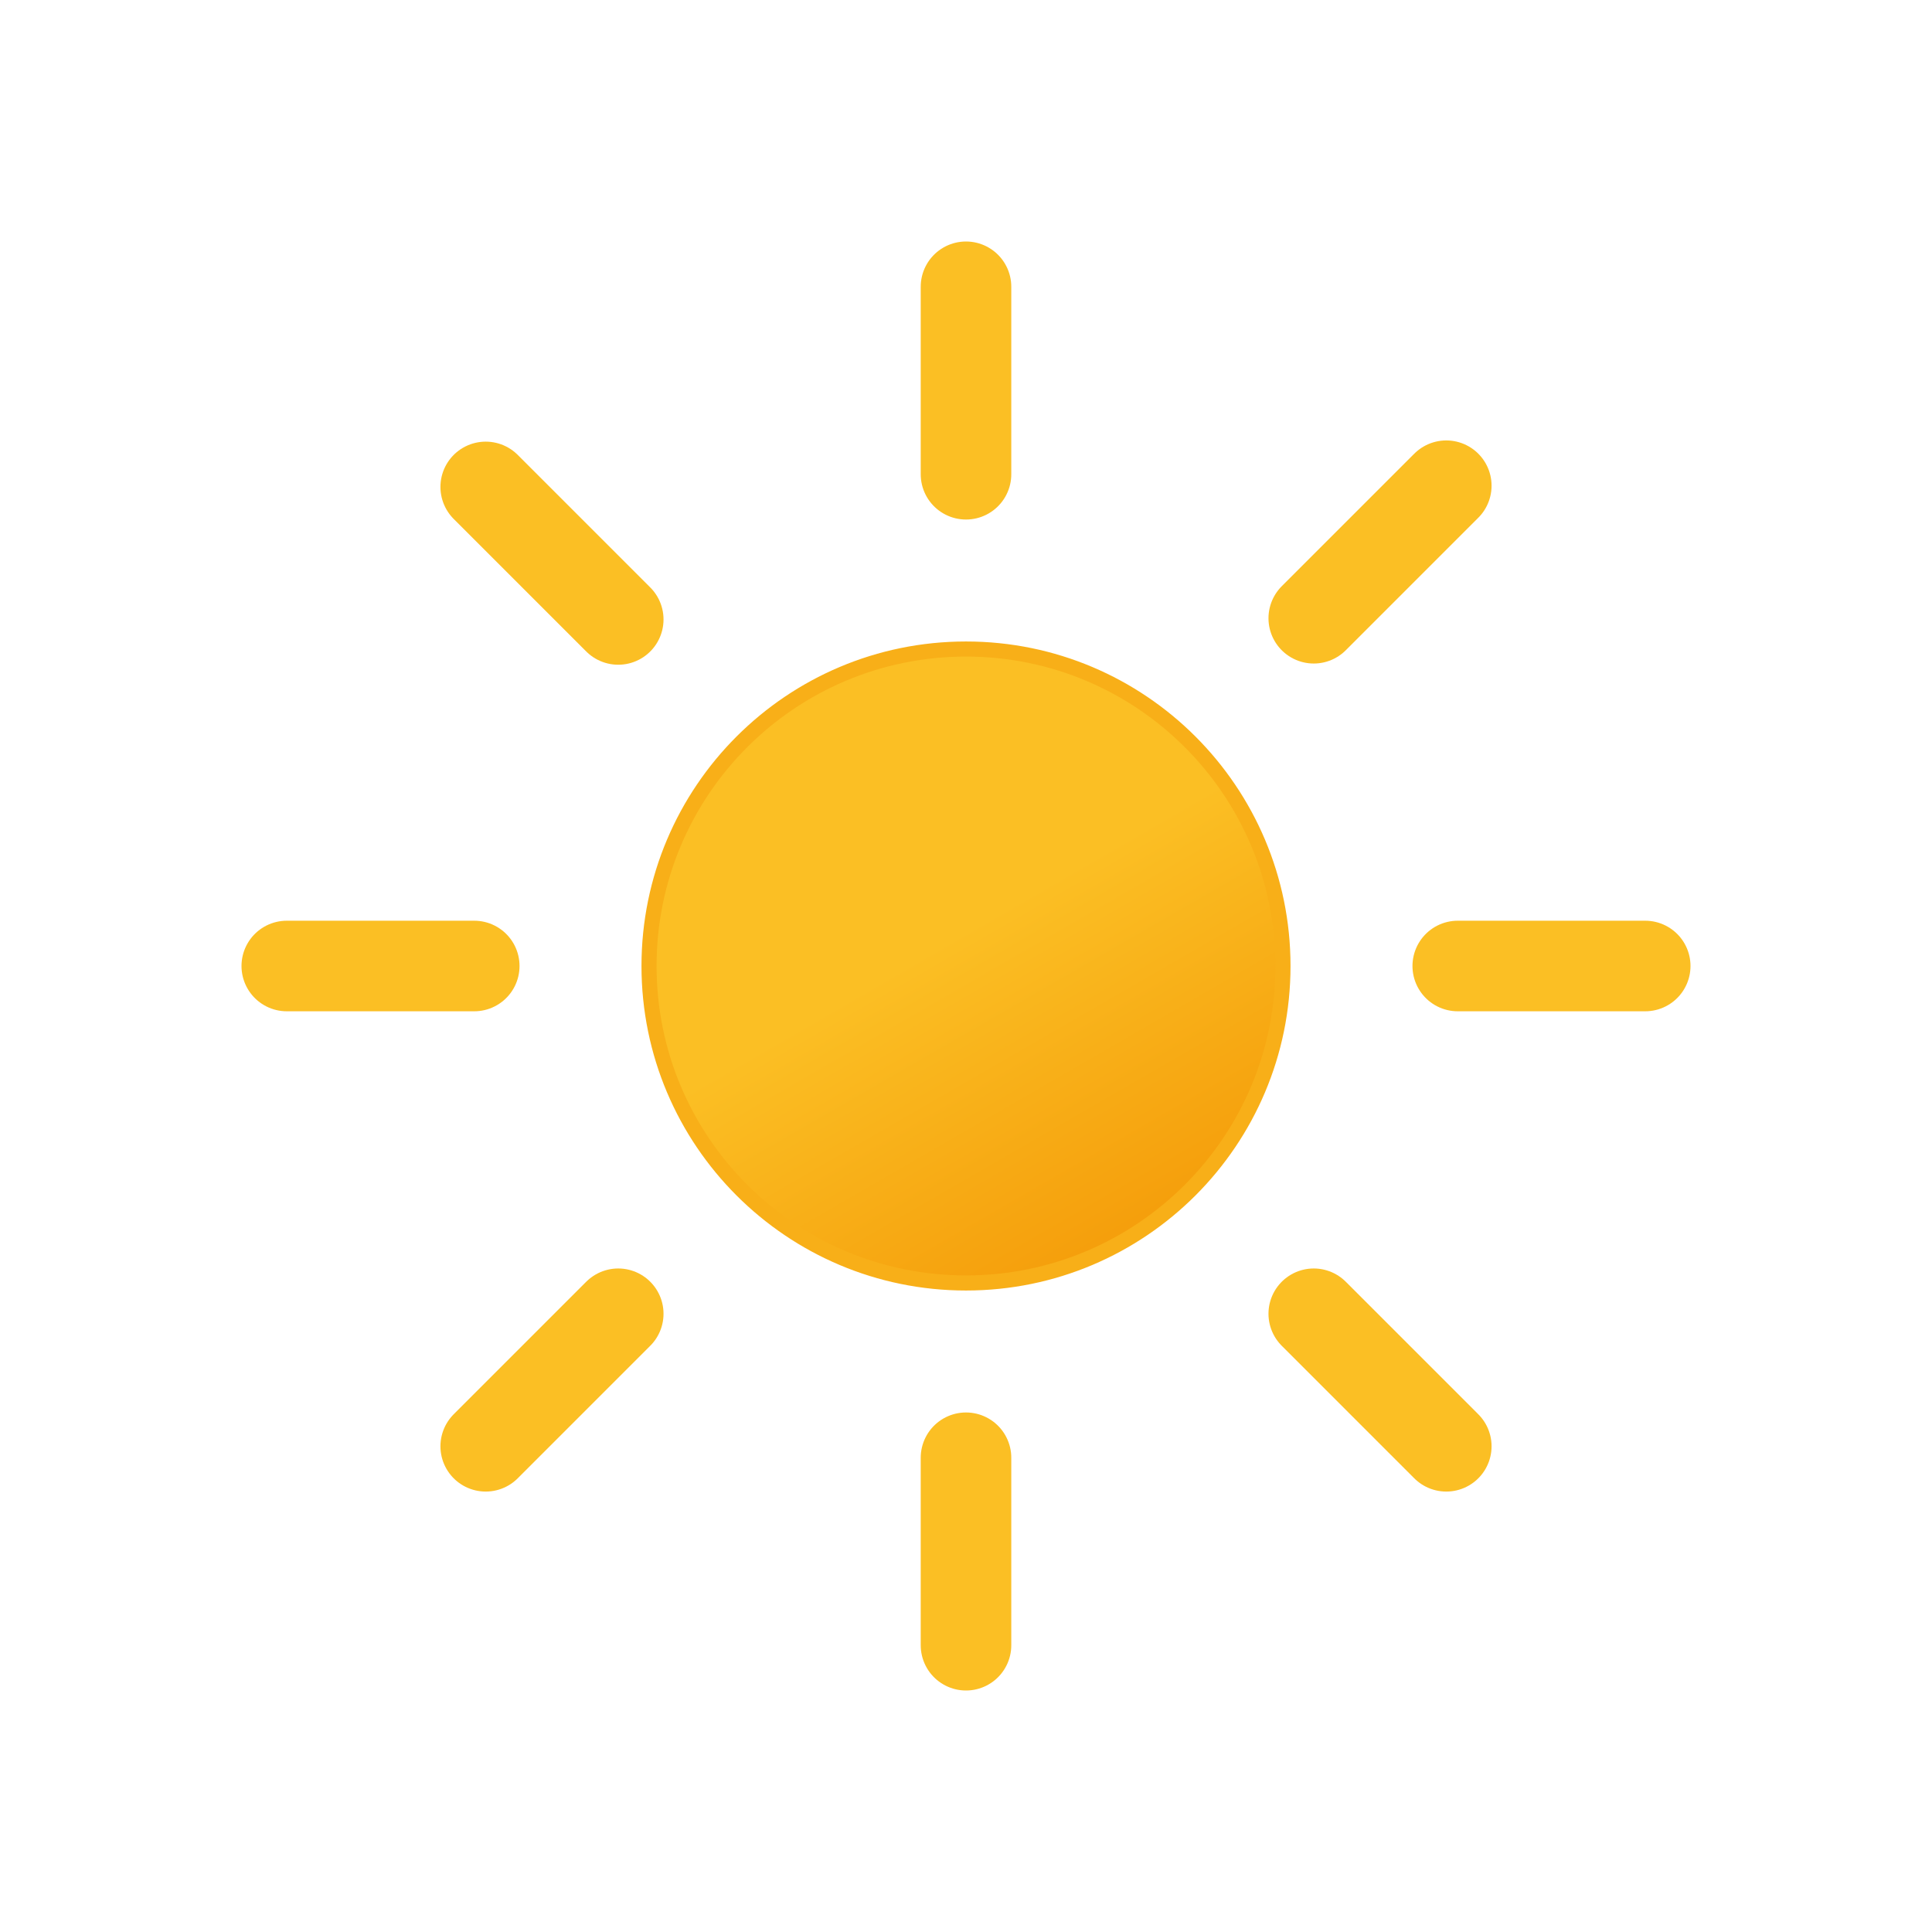
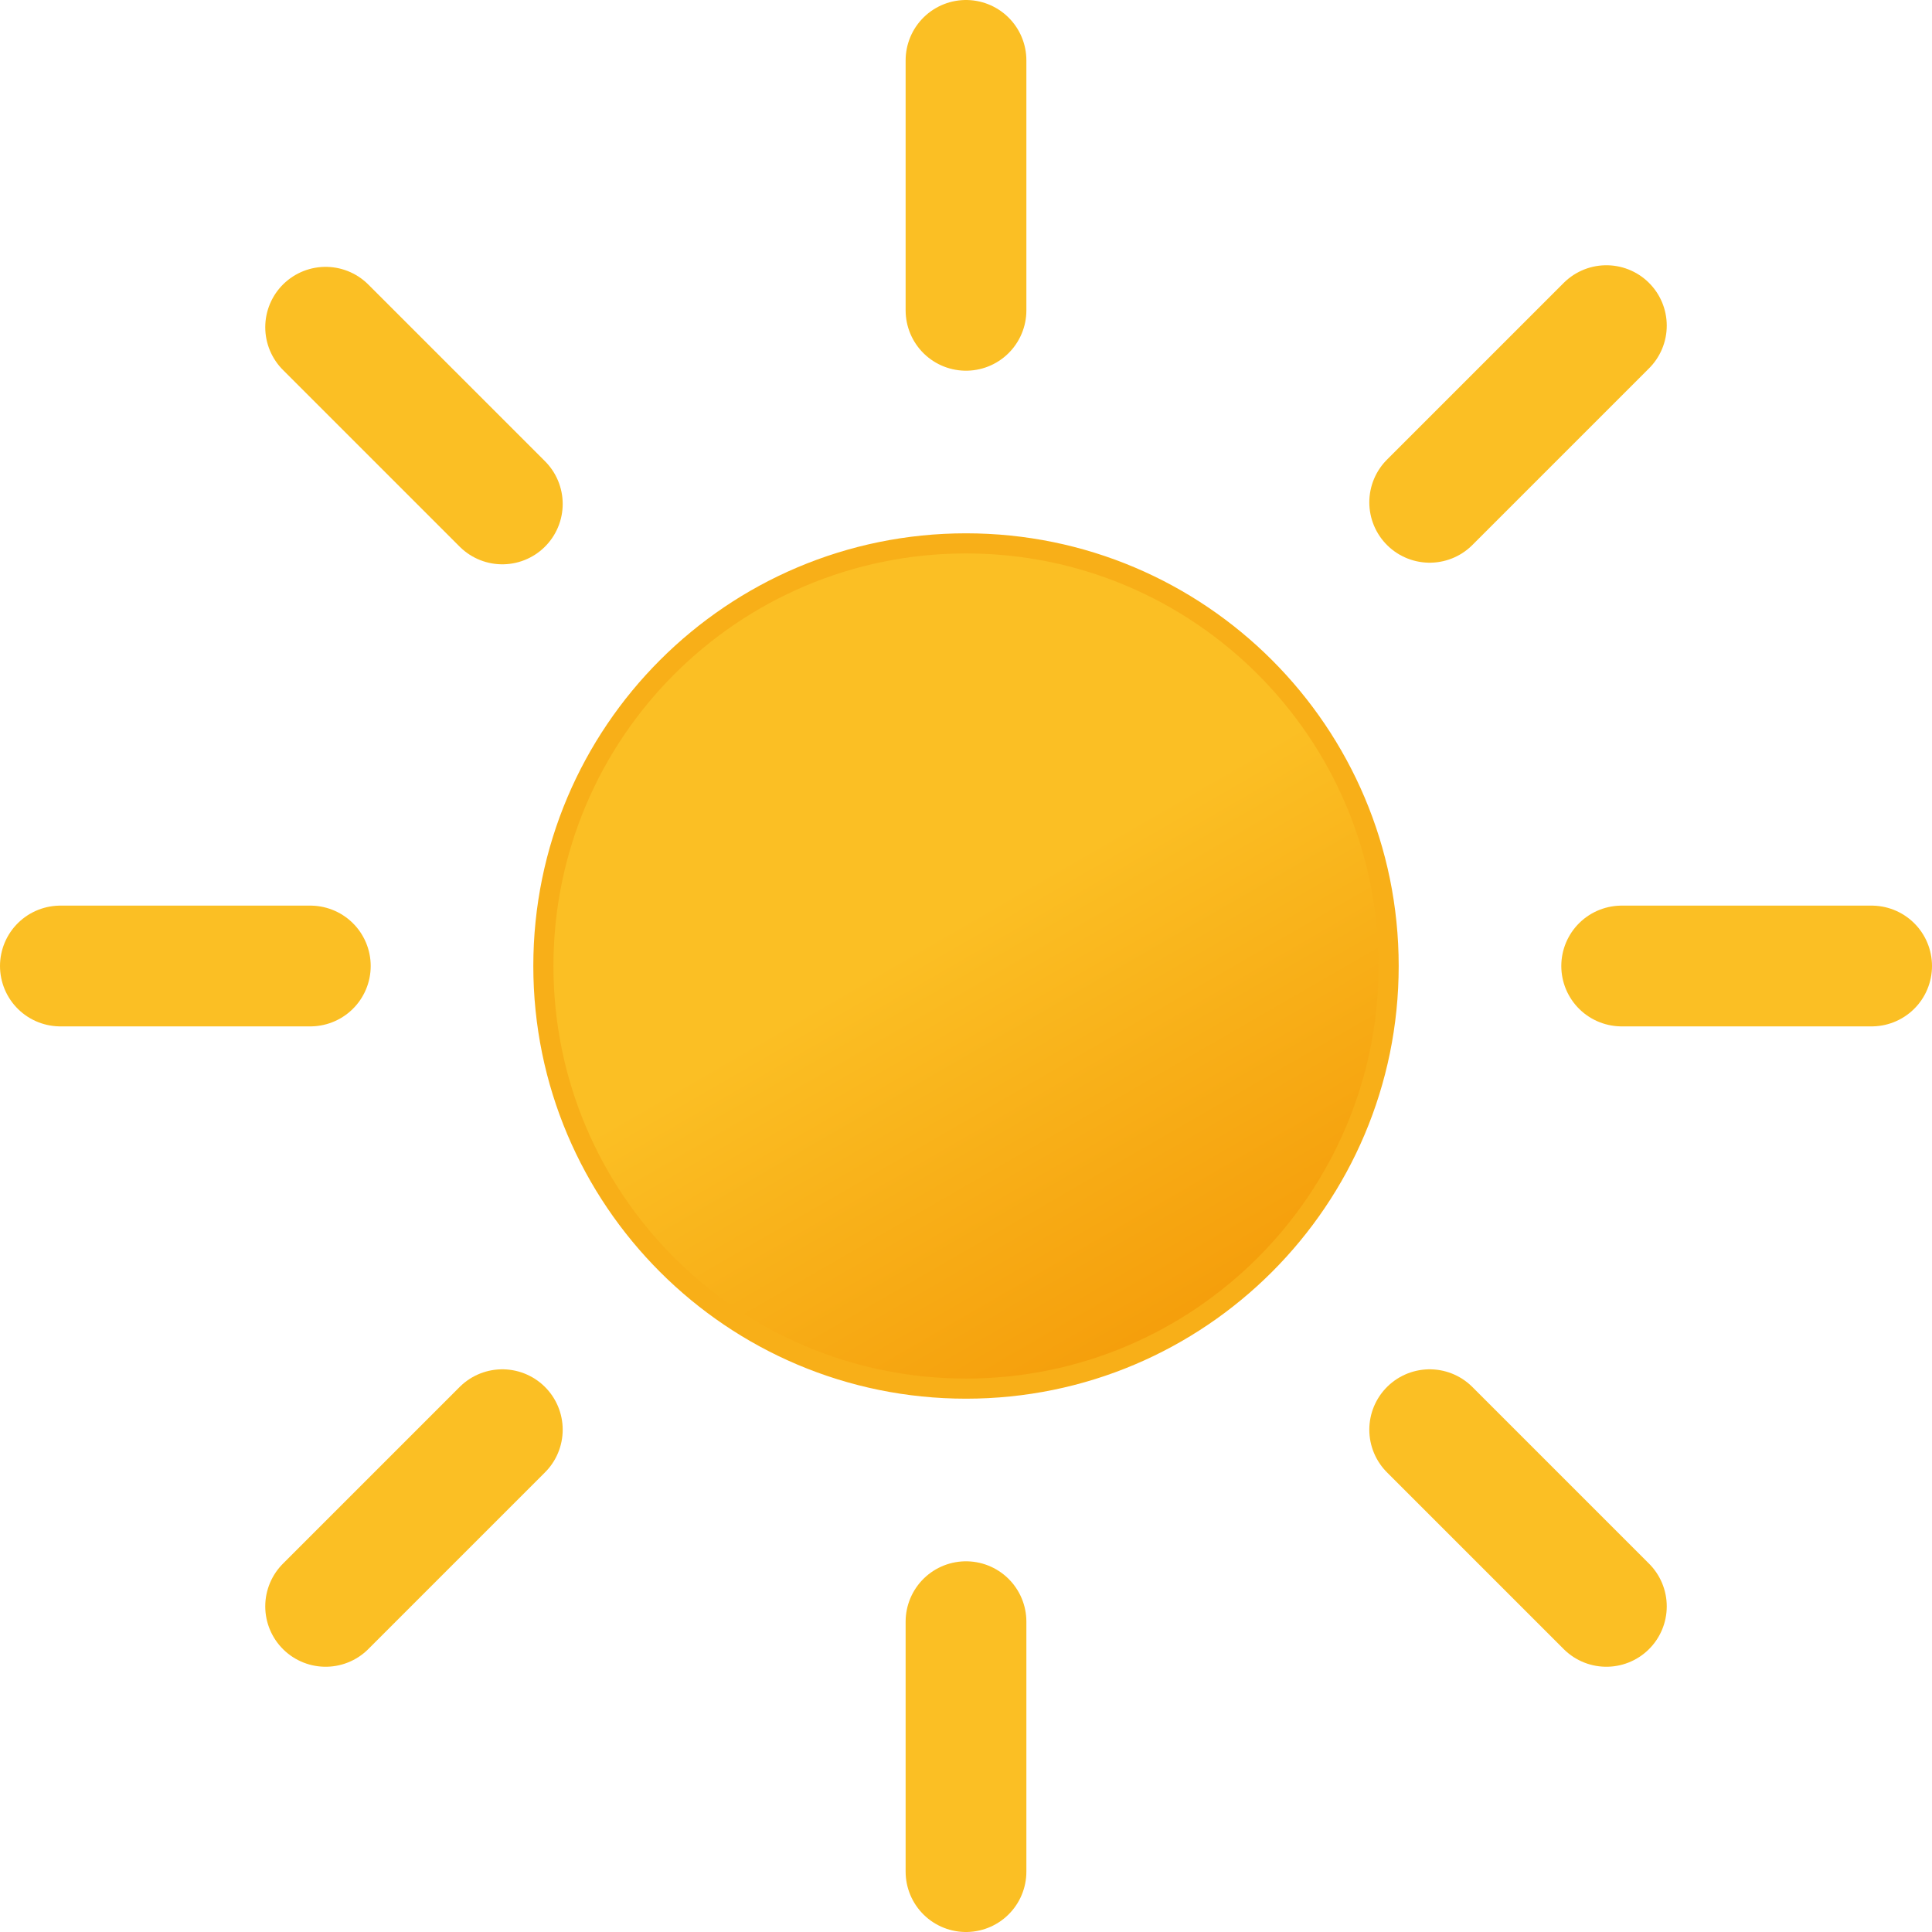
- <svg xmlns="http://www.w3.org/2000/svg" viewBox="0 0 64 64">
+ <svg xmlns="http://www.w3.org/2000/svg" viewBox="8 8 48 48">
  <defs>
    <linearGradient id="a" x1="26.75" x2="37.25" y1="22.91" y2="41.09" gradientUnits="userSpaceOnUse">
      <stop offset="0" stop-color="#fbbf24" />
      <stop offset=".45" stop-color="#fbbf24" />
      <stop offset="1" stop-color="#f59e0b" />
    </linearGradient>
  </defs>
  <circle cx="32" cy="32" r="10.5" fill="url(#a)" stroke="#f8af18" stroke-miterlimit="10" stroke-width=".5" />
  <path fill="none" stroke="#fbbf24" stroke-linecap="round" stroke-miterlimit="10" stroke-width="3" d="M32 15.71V9.5m0 45v-6.21m11.52-27.81l4.39-4.39M16.09 47.91l4.39-4.39m0-23l-4.39-4.39m31.82 31.78l-4.39-4.39M15.71 32H9.5m45 0h-6.21">
    <animateTransform attributeName="transform" dur="45s" repeatCount="indefinite" type="rotate" values="0 32 32; 360 32 32" />
  </path>
</svg>
